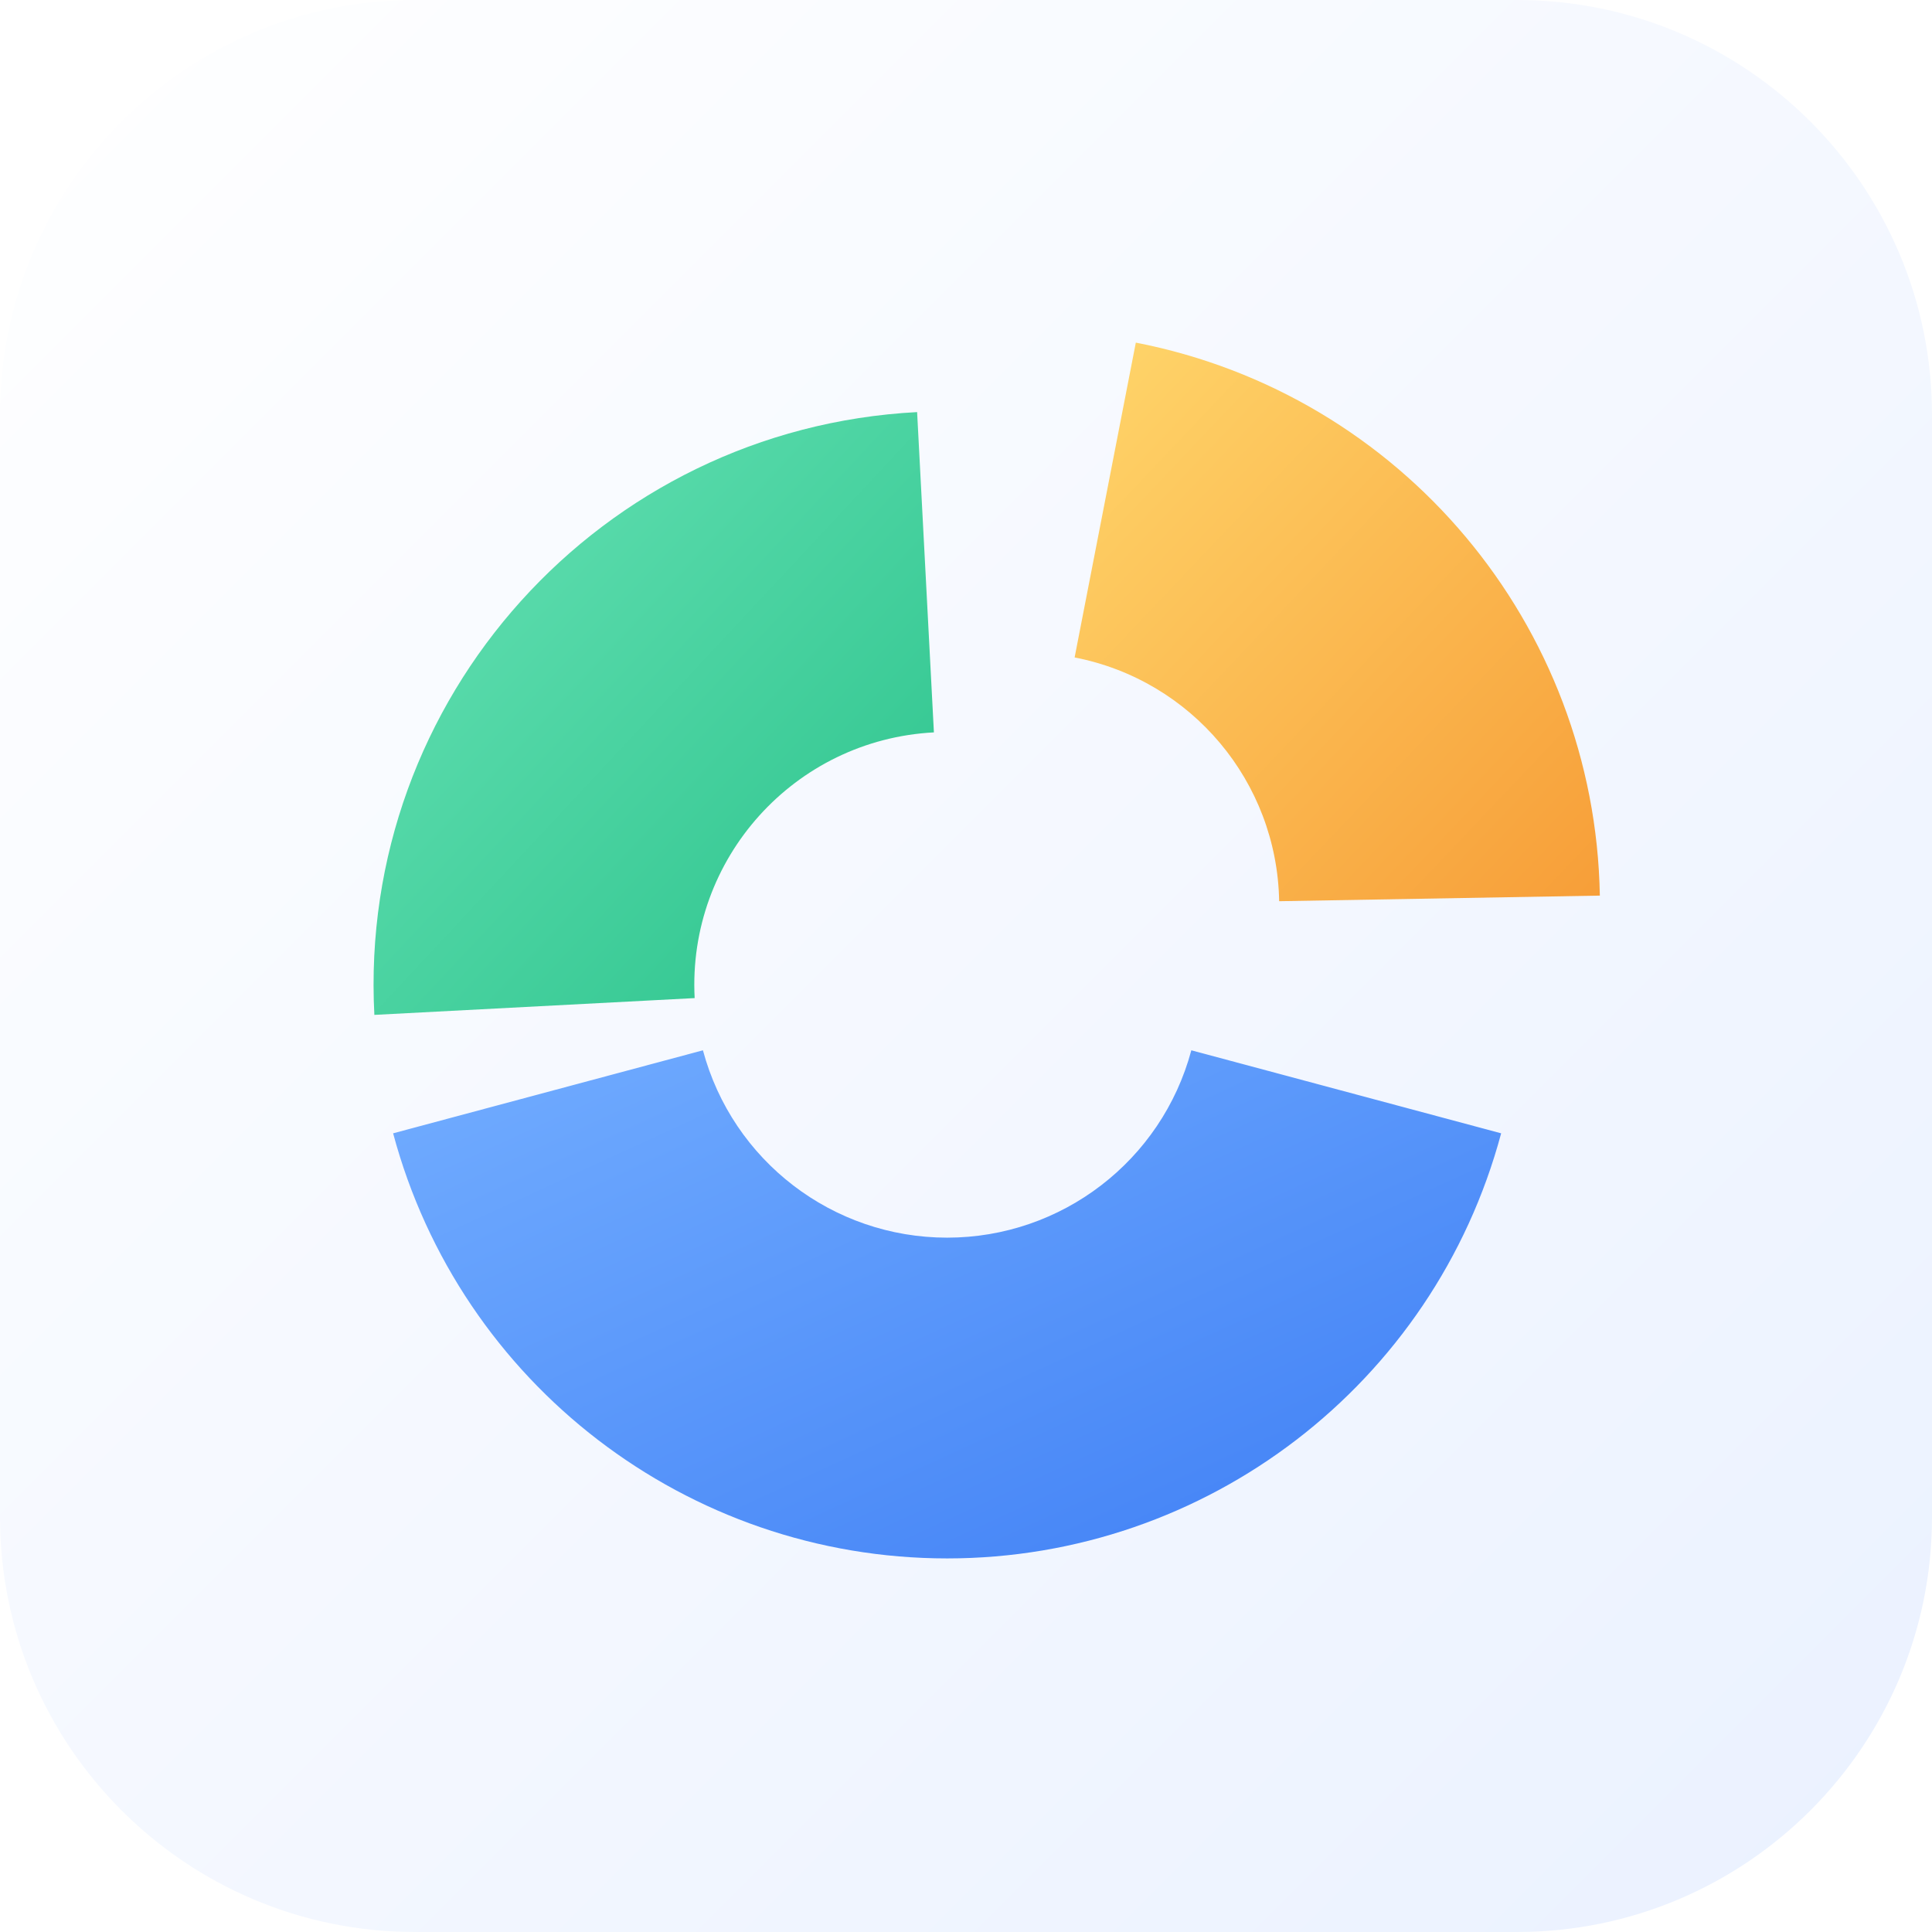
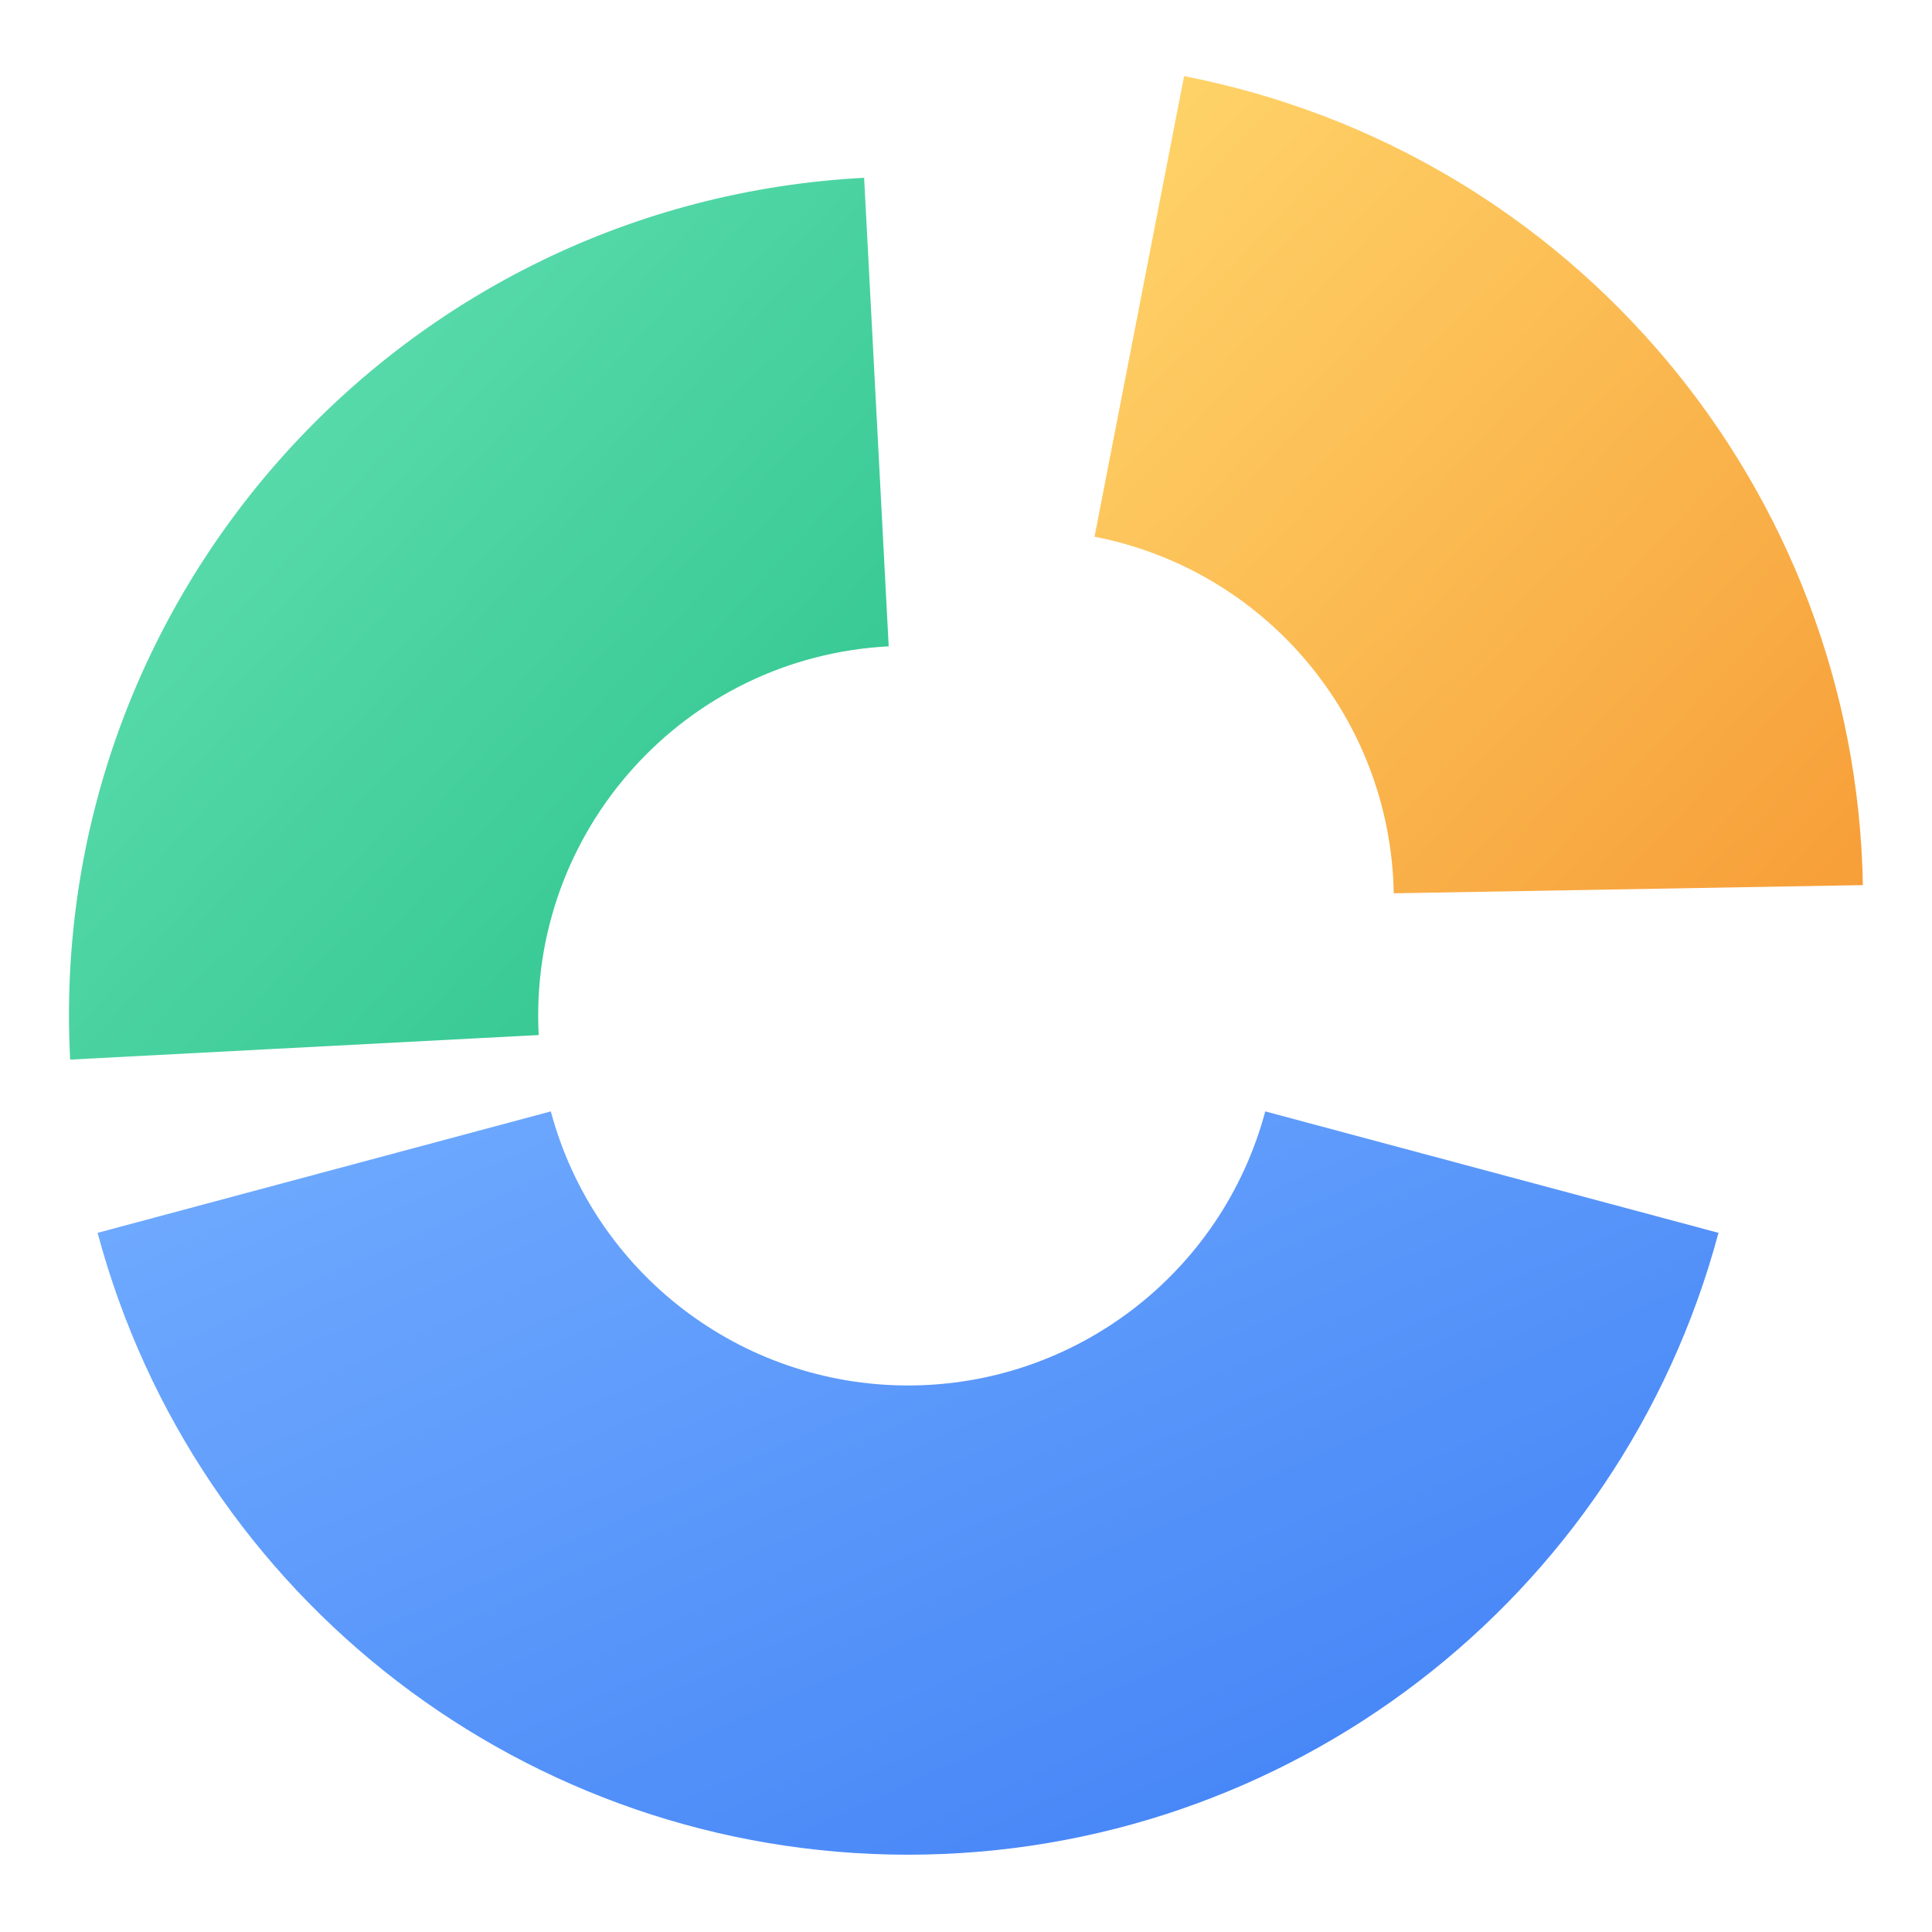
- <svg xmlns="http://www.w3.org/2000/svg" viewBox="0 0 1024 1024" width="1024" height="1024">
+ <svg xmlns="http://www.w3.org/2000/svg" viewBox="173 154 700 700" width="700" height="700">
  <defs>
-     <linearGradient id="bgGrad" x1="0%" y1="0%" x2="100%" y2="100%">
-       <stop offset="0%" stop-color="#FFFFFF" />
-       <stop offset="100%" stop-color="#EAF1FF" />
-     </linearGradient>
    <linearGradient id="skyGrad" x1="0%" y1="0%" x2="100%" y2="100%">
      <stop offset="0%" stop-color="#72ADFF" />
      <stop offset="100%" stop-color="#3E7EF5" />
    </linearGradient>
    <linearGradient id="mintGrad" x1="0%" y1="0%" x2="100%" y2="100%">
      <stop offset="0%" stop-color="#69E3B6" />
      <stop offset="100%" stop-color="#2AC28B" />
    </linearGradient>
    <linearGradient id="butterGrad" x1="0%" y1="0%" x2="100%" y2="100%">
      <stop offset="0%" stop-color="#FFD66B" />
      <stop offset="100%" stop-color="#F79E38" />
    </linearGradient>
  </defs>
-   <rect x="0" y="0" width="1024" height="1024" rx="220" fill="url(#bgGrad)" />
  <g>
    <path d="M 795.64 600.68 A 304.00 304.00 0 0 1 208.36 600.68 L 372.57 556.68 A 134.00 134.00 0 0 0 631.43 556.68 Z" fill="url(#skyGrad)" />
    <path d="M 198.42 537.91 A 304.00 304.00 0 0 1 486.09 218.42 L 494.99 388.18 A 134.00 134.00 0 0 0 368.18 529.01 Z" fill="url(#mintGrad)" />
    <path d="M 602.01 181.59 A 304.00 304.00 0 0 1 847.95 474.69 L 677.98 477.66 A 134.00 134.00 0 0 0 569.57 348.46 Z" fill="url(#butterGrad)" />
  </g>
</svg>
